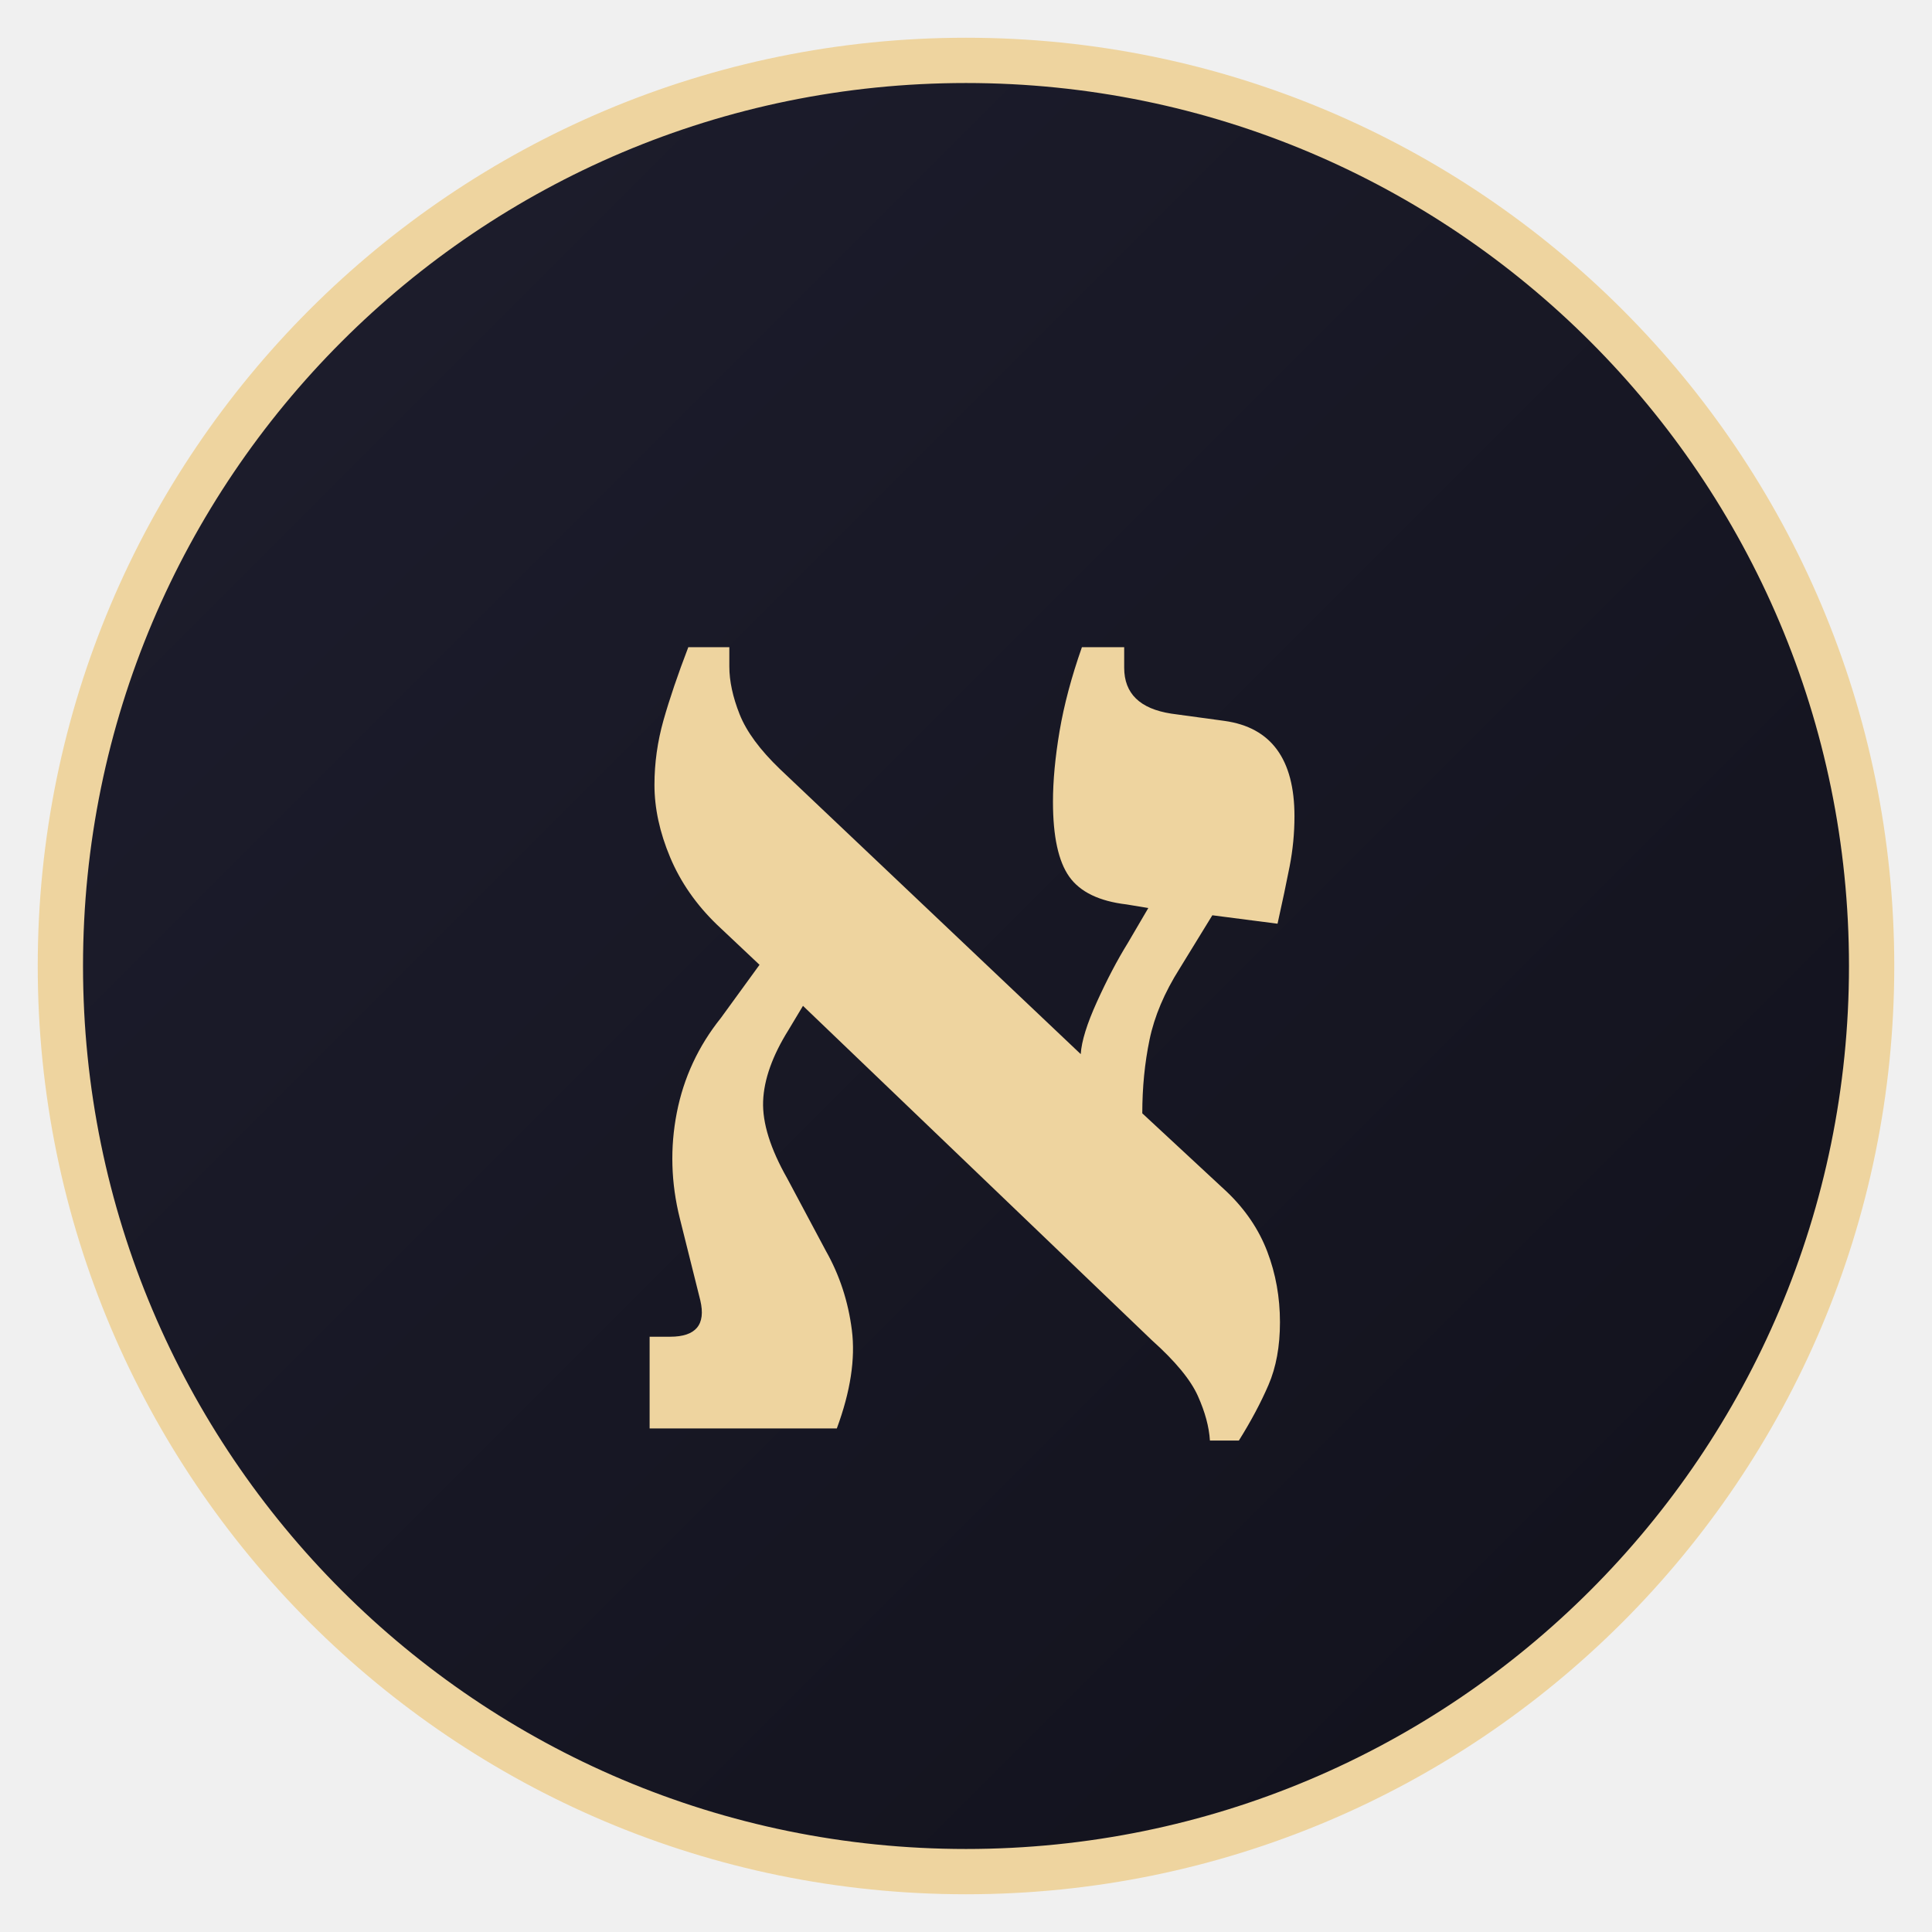
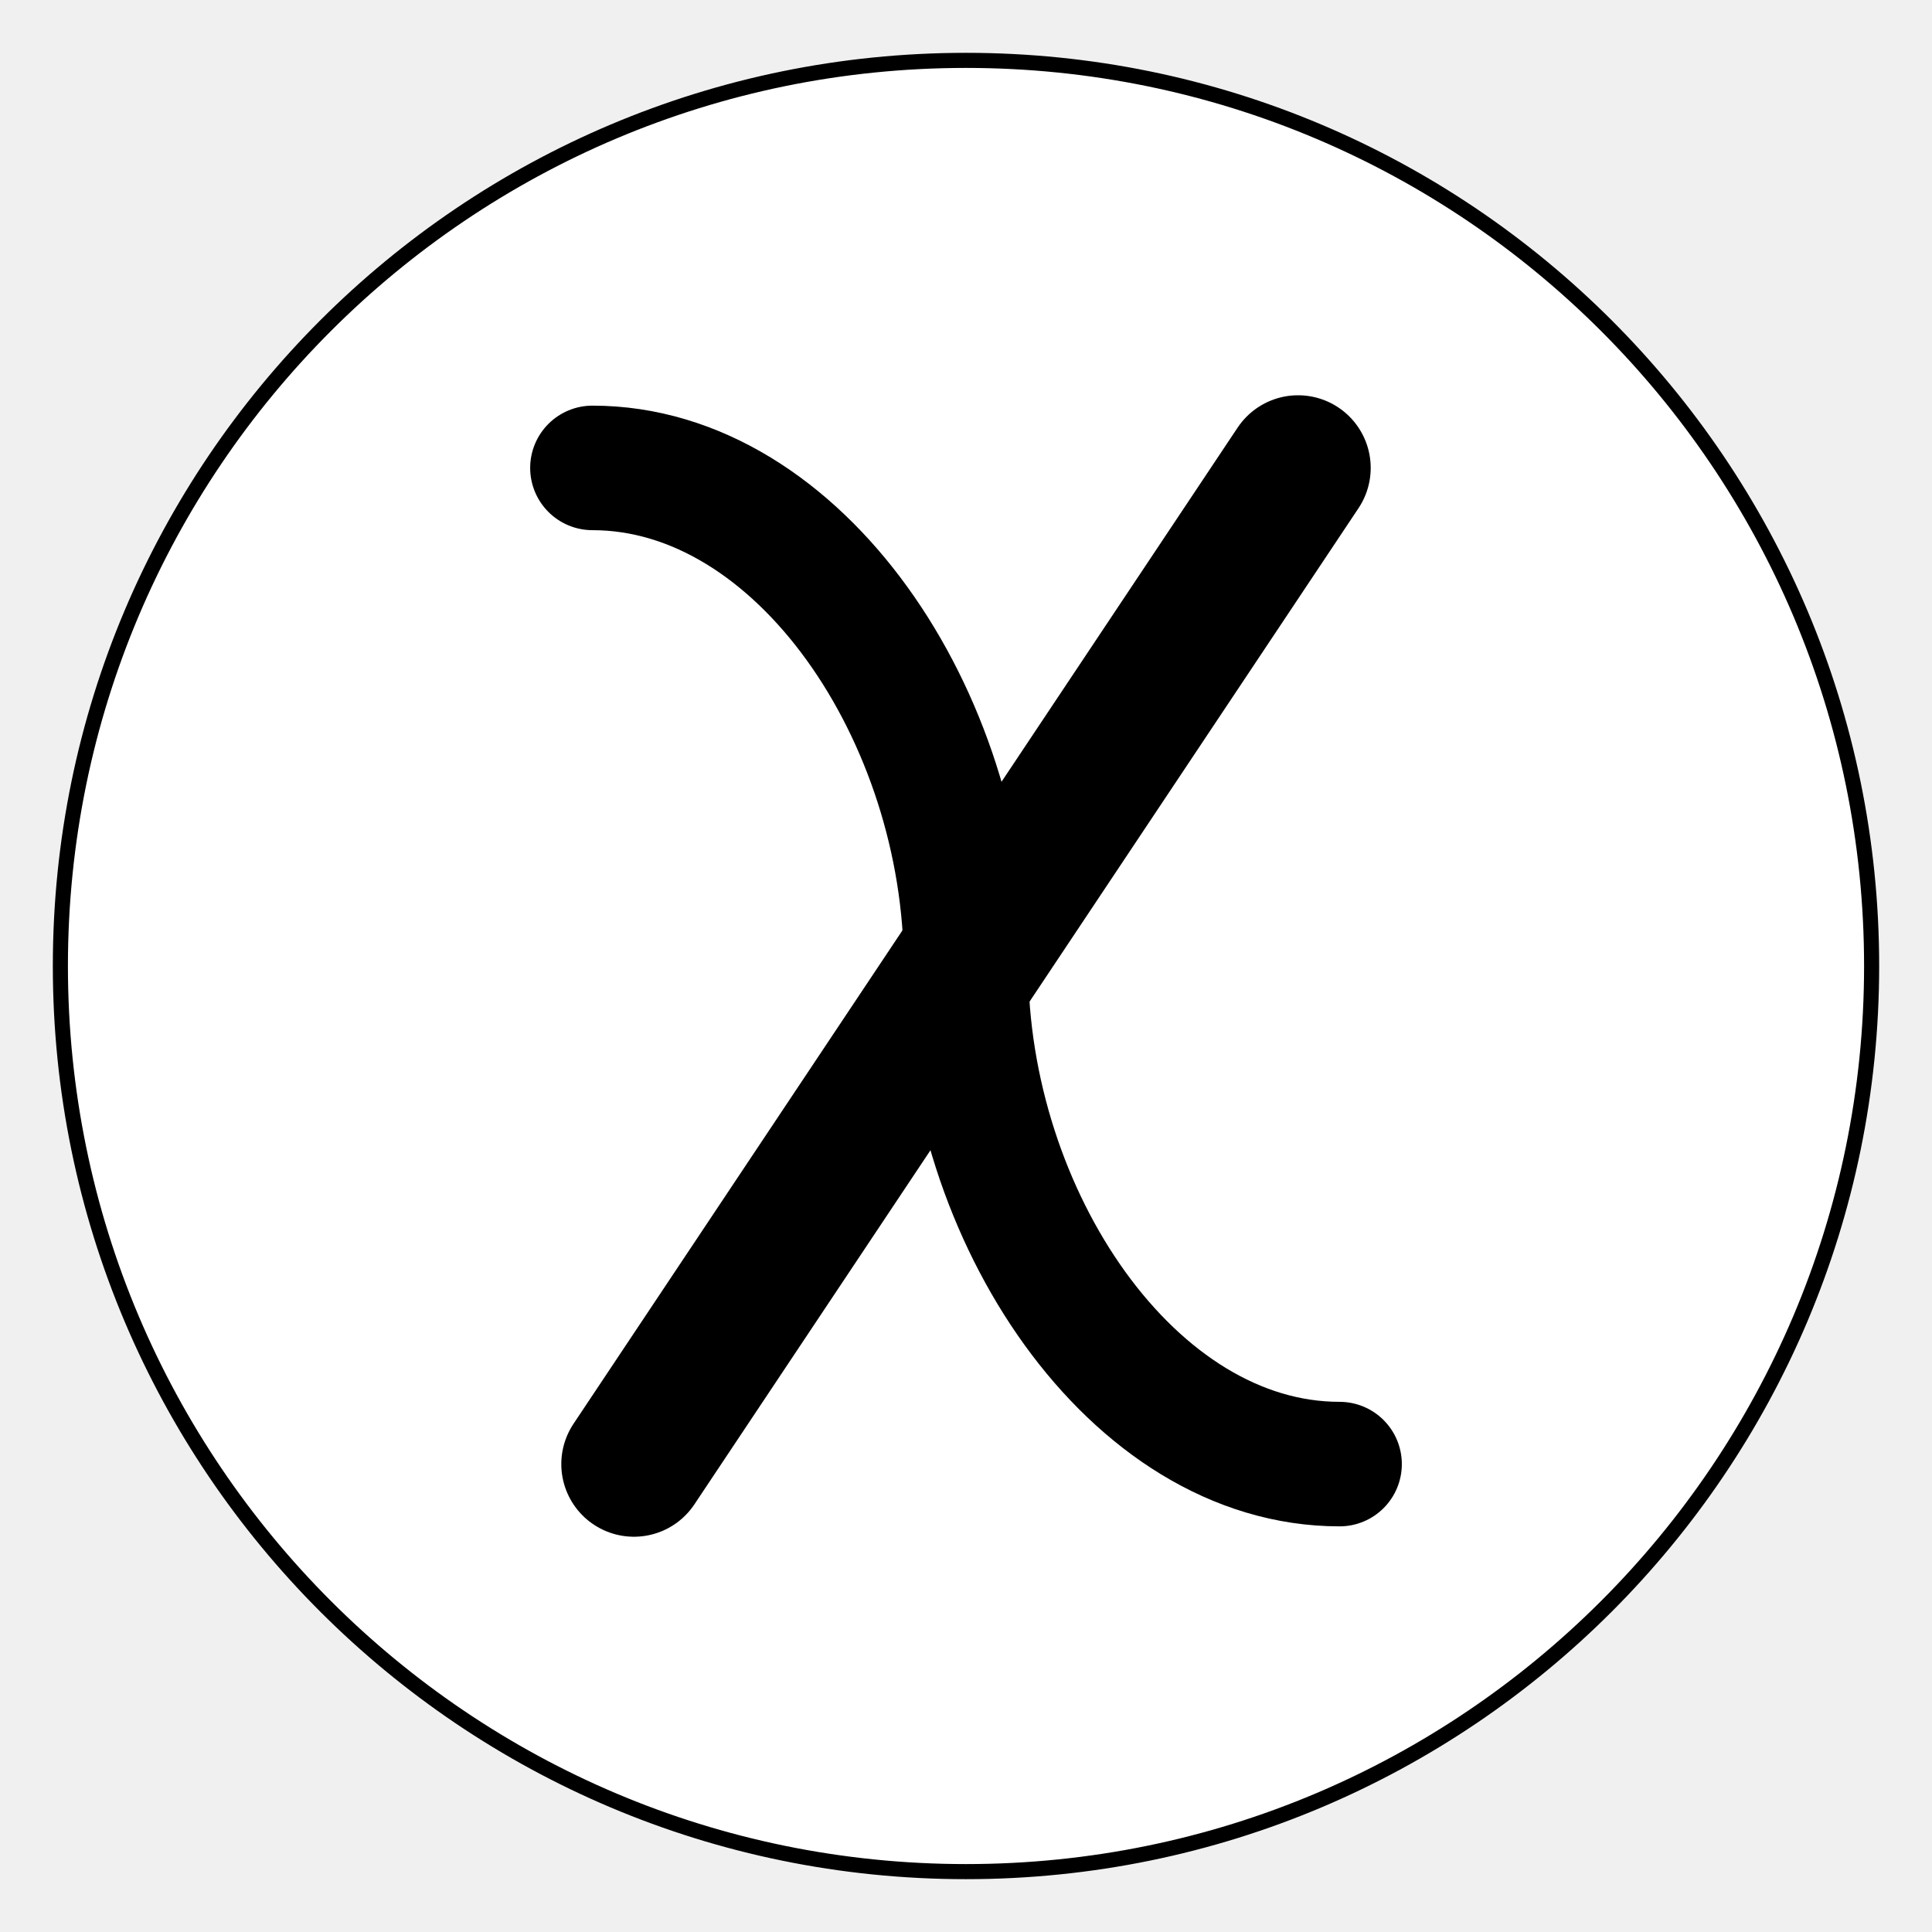
<svg xmlns="http://www.w3.org/2000/svg" width="512" height="512" viewBox="0 0 512 512">
-   <defs>
-     <linearGradient id="bg-grad" x1="0%" y1="0%" x2="100%" y2="100%">
-       <stop offset="0%" style="stop-color:#1e1e2e;stop-opacity:1" />
-       <stop offset="100%" style="stop-color:#11111b;stop-opacity:1" />
-     </linearGradient>
-   </defs>
-   <circle cx="256" cy="256" r="240" fill="url(#bg-grad)" stroke="#eed49f" stroke-width="12" />
-   <text x="50%" y="55%" dominant-baseline="central" text-anchor="middle" font-family="Noto Serif Hebrew, Serif" font-size="320" font-weight="900" fill="#eed49f">א</text>
+   <circle cx="256" cy="256" r="240" fill="#ffffff" stroke="#000000" stroke-width="4" />
+   <g transform="translate(256, 256) scale(1.1)">
+     <path d="M 80 -120 L -80 120" fill="none" stroke="#000000" stroke-width="35" stroke-linecap="round" />
+     <path d="M -90 -120 C -40 -120 0 -60 0 0" fill="none" stroke="#000000" stroke-width="30" stroke-linecap="round" />
+     <path d="M 90 120 C 40 120 0 60 0 0" fill="none" stroke="#000000" stroke-width="30" stroke-linecap="round" />
+   </g>
</svg>
